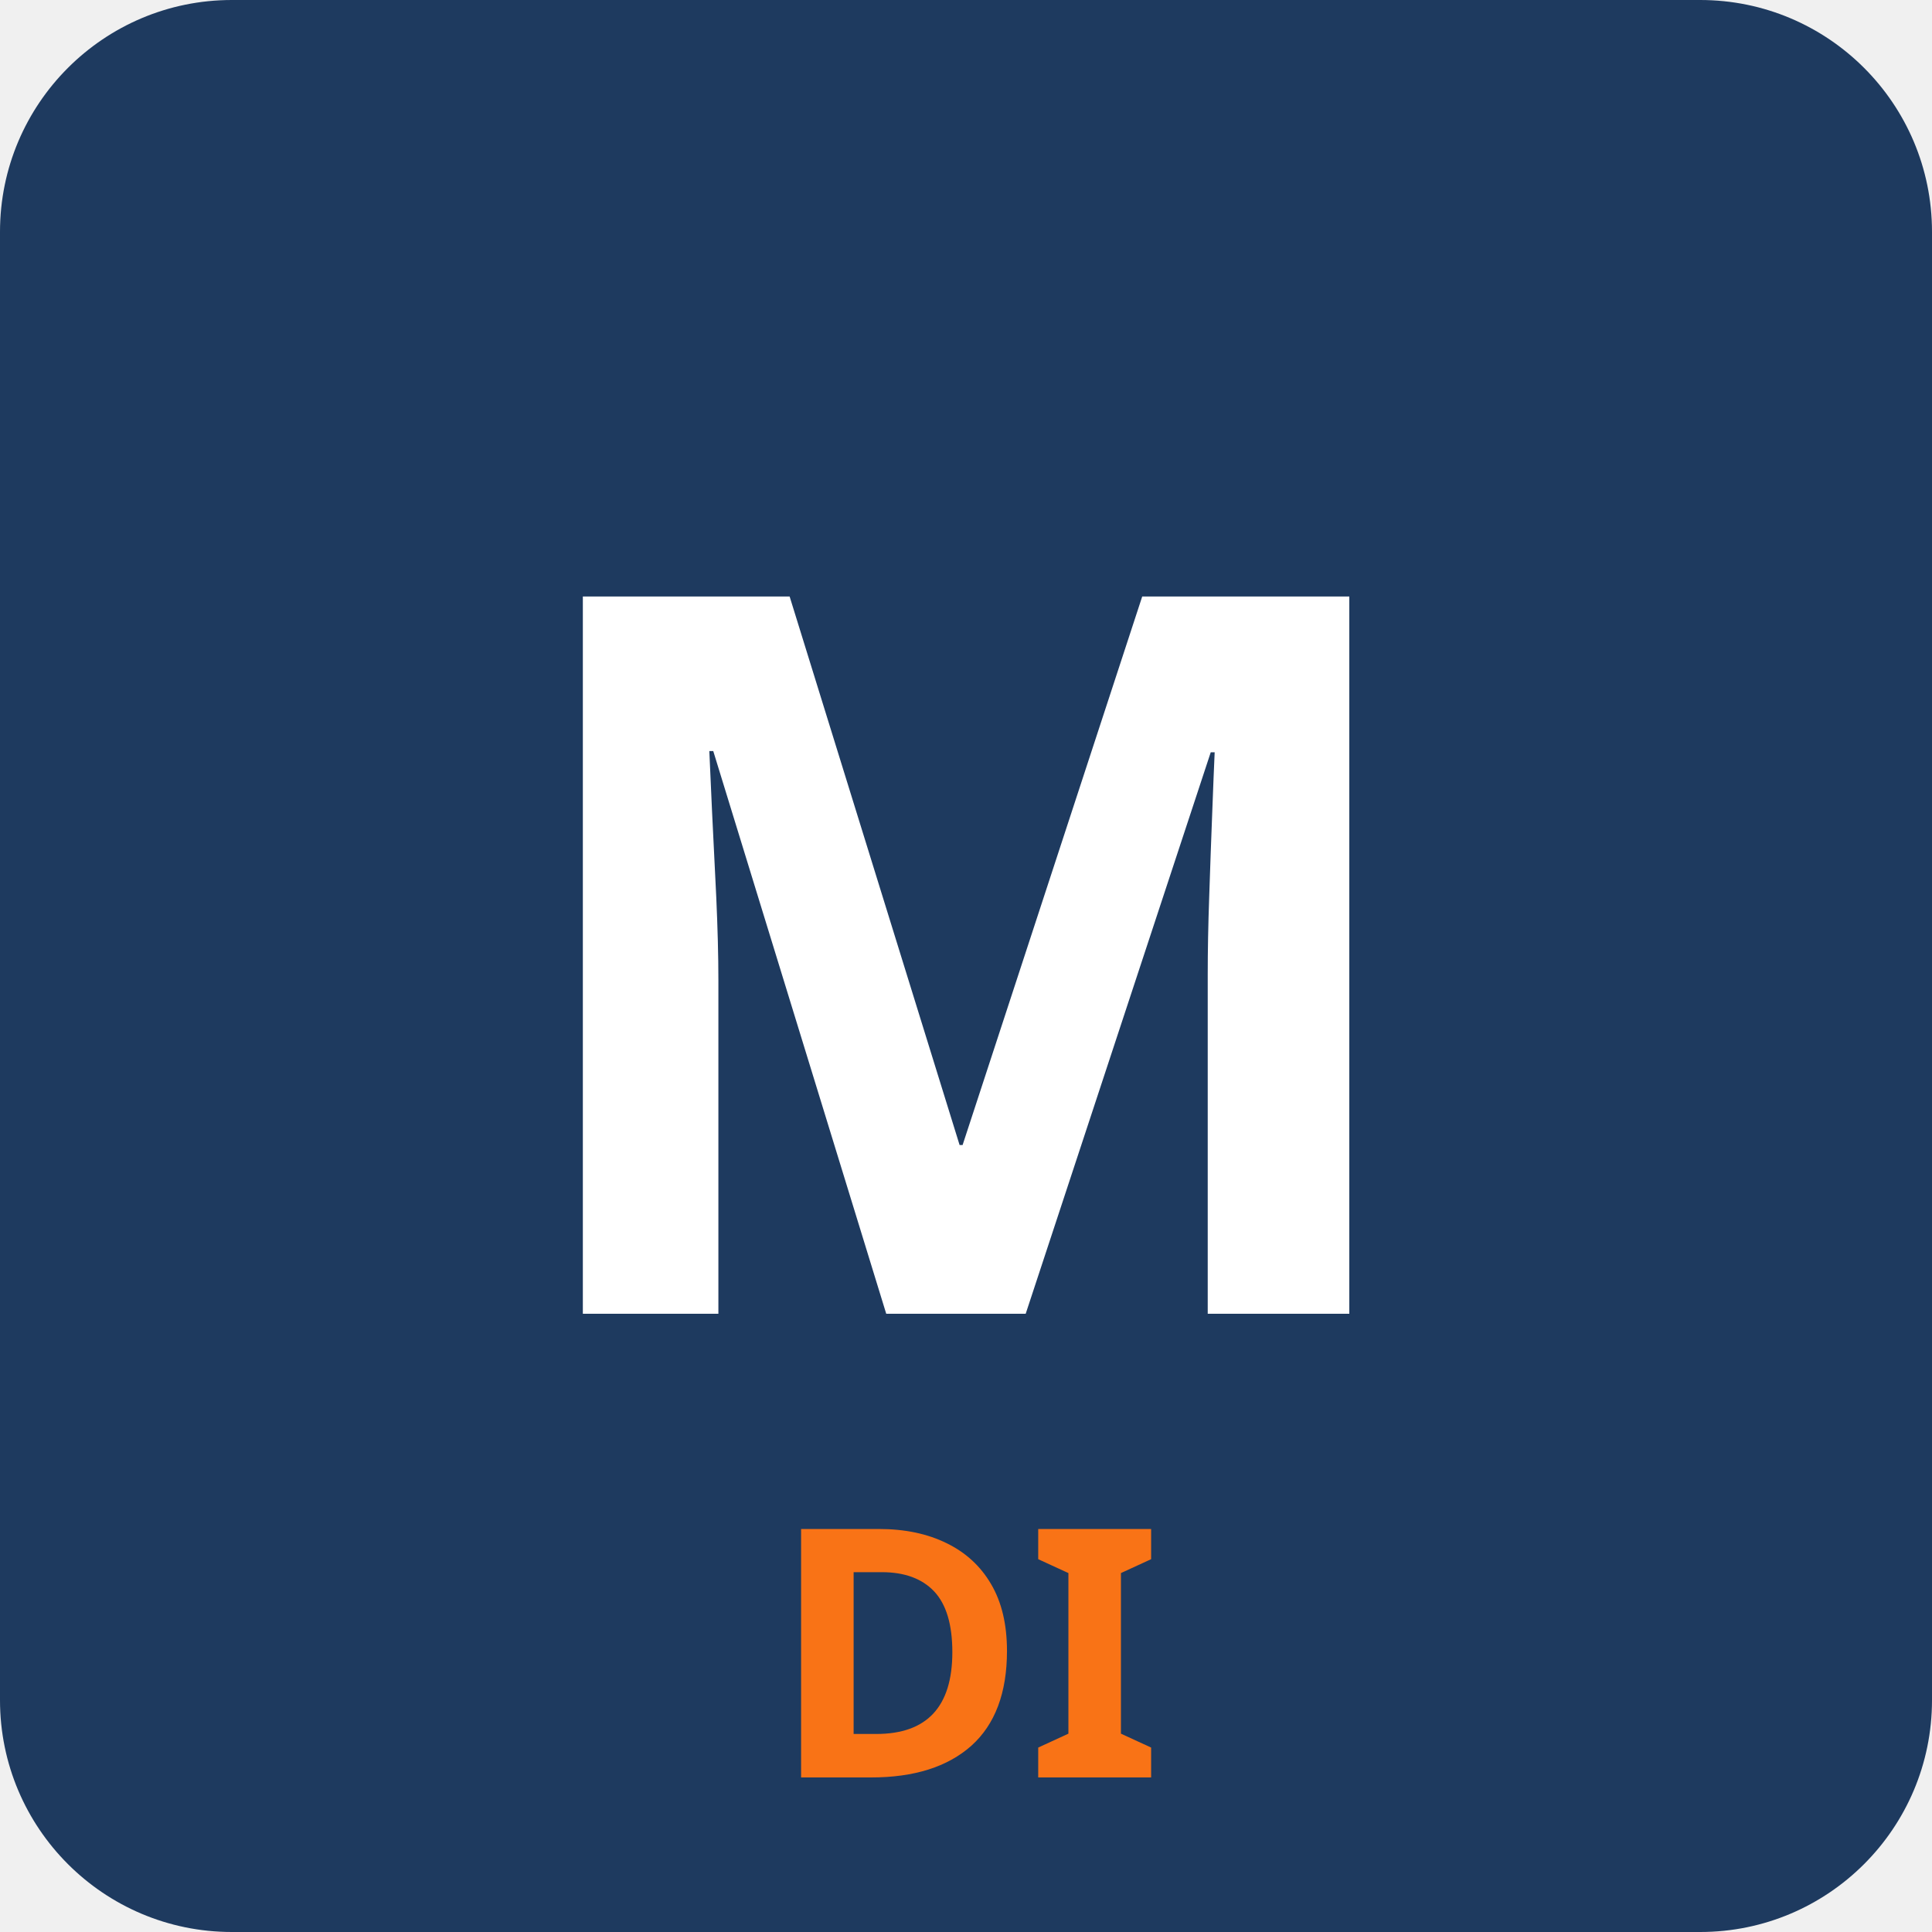
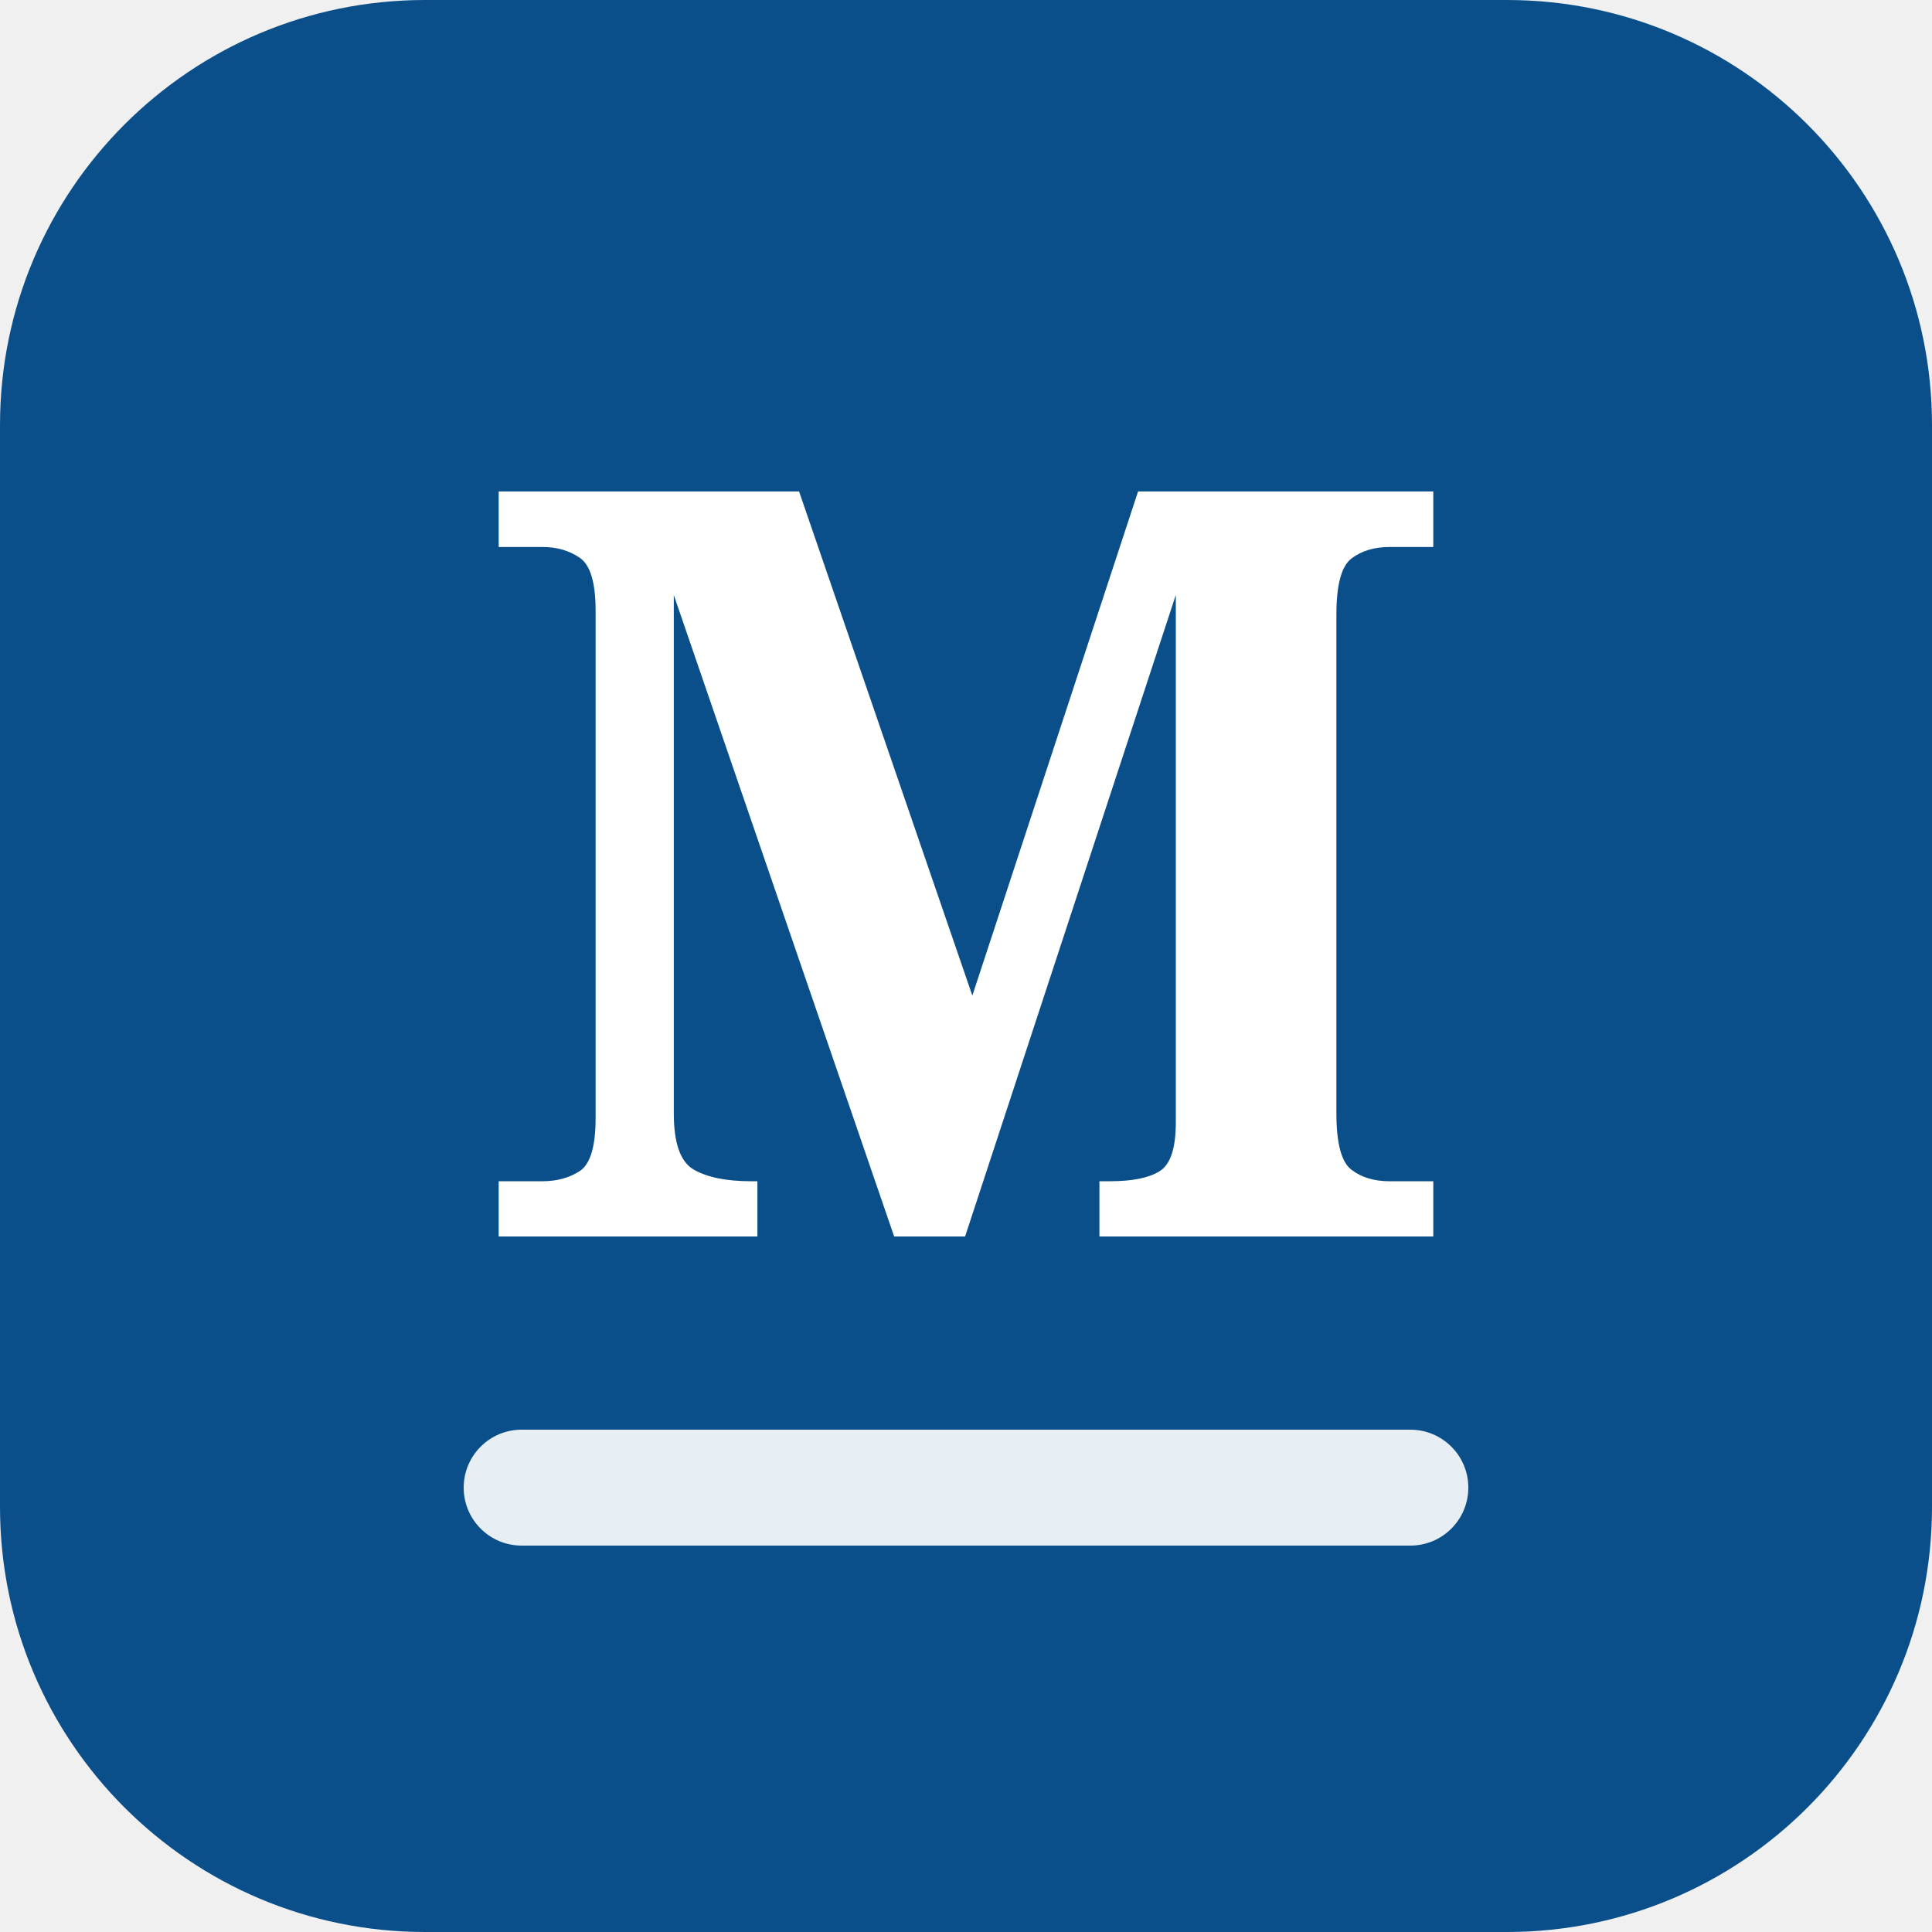
<svg xmlns="http://www.w3.org/2000/svg" viewBox="0 0 100 100">
-   <rect width="100" height="100" rx="12" fill="#1e3a5f" />
-   <text x="50" y="68" font-family="system-ui, sans-serif" font-size="52" font-weight="800" fill="#ffffff" text-anchor="middle">M</text>
-   <text x="50" y="92" font-family="system-ui, sans-serif" font-size="18" font-weight="700" fill="#f97316" text-anchor="middle">DI</text>
+   <rect width="100" height="100" rx="22" fill="#0b4f8a" />
+   <text x="50" y="64" font-family="Lora, Georgia, serif" font-size="54" font-weight="700" fill="#ffffff" text-anchor="middle">M</text>
+   <rect x="24" y="74" width="52" height="6" rx="3" fill="#ffffff" opacity="0.9" />
</svg>
